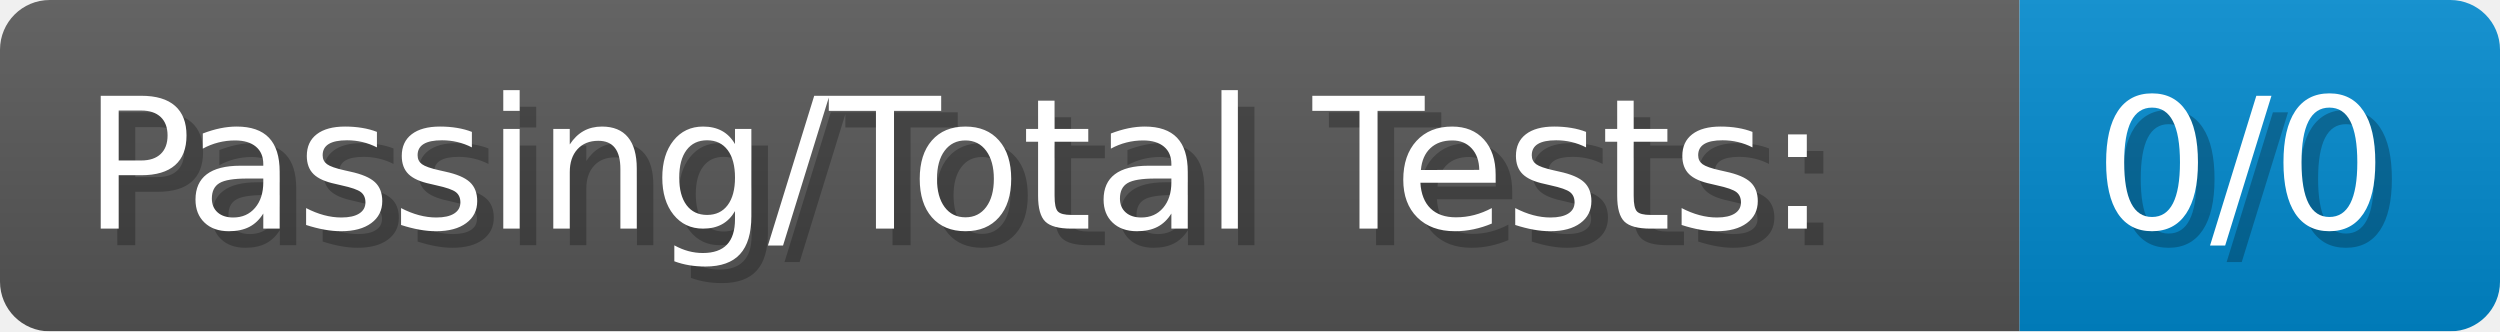
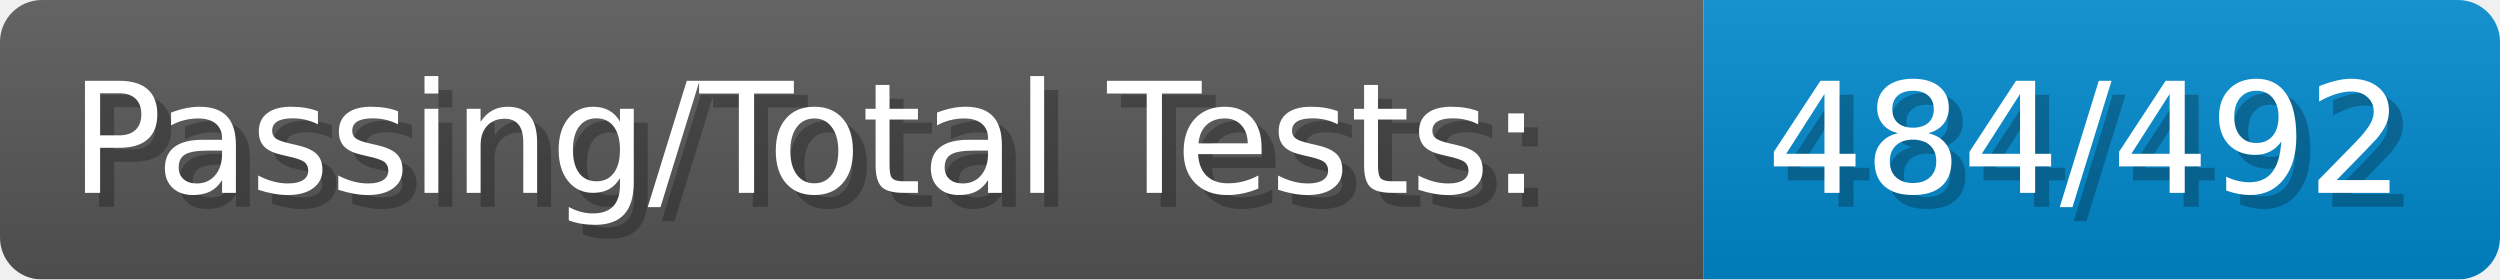
- <svg xmlns="http://www.w3.org/2000/svg" width="226.35" height="30" viewBox="0 0 1509 200" role="img" aria-label="Passing/Total Tests:: 0/0">
+ <svg xmlns="http://www.w3.org/2000/svg" width="268.35" height="30" viewBox="0 0 1789 200" role="img" aria-label="Passing/Total Tests:: 484/492">
  <linearGradient id="a" x2="0" y2="100%">
    <stop offset="0" stop-opacity=".1" stop-color="#EEE" />
    <stop offset="1" stop-opacity=".1" />
  </linearGradient>
  <mask id="m">
-     <rect width="1509" height="200" rx="30" fill="#FFF" />
+     <rect width="1789" height="200" rx="30" fill="#FFF" />
  </mask>
  <g mask="url(#m)">
    <rect width="1219" height="200" fill="#555" />
-     <rect width="290" height="200" fill="#08C" x="1219" />
-     <rect width="1509" height="200" fill="url(#a)" />
+     <rect width="570" height="200" fill="#08C" x="1219" />
+     <rect width="1789" height="200" fill="url(#a)" />
  </g>
  <g aria-hidden="true" fill="#fff" text-anchor="start" font-family="Verdana,DejaVu Sans,sans-serif" font-size="110">
    <text x="60" y="148" textLength="1119" fill="#000" opacity="0.25">Passing/Total Tests:</text>
    <text x="50" y="138" textLength="1119">Passing/Total Tests:</text>
-     <text x="1274" y="148" textLength="190" fill="#000" opacity="0.25">0/0</text>
-     <text x="1264" y="138" textLength="190">0/0</text>
+     <text x="1274" y="148" textLength="470" fill="#000" opacity="0.25">484/492</text>
+     <text x="1264" y="138" textLength="470">484/492</text>
  </g>
</svg>
